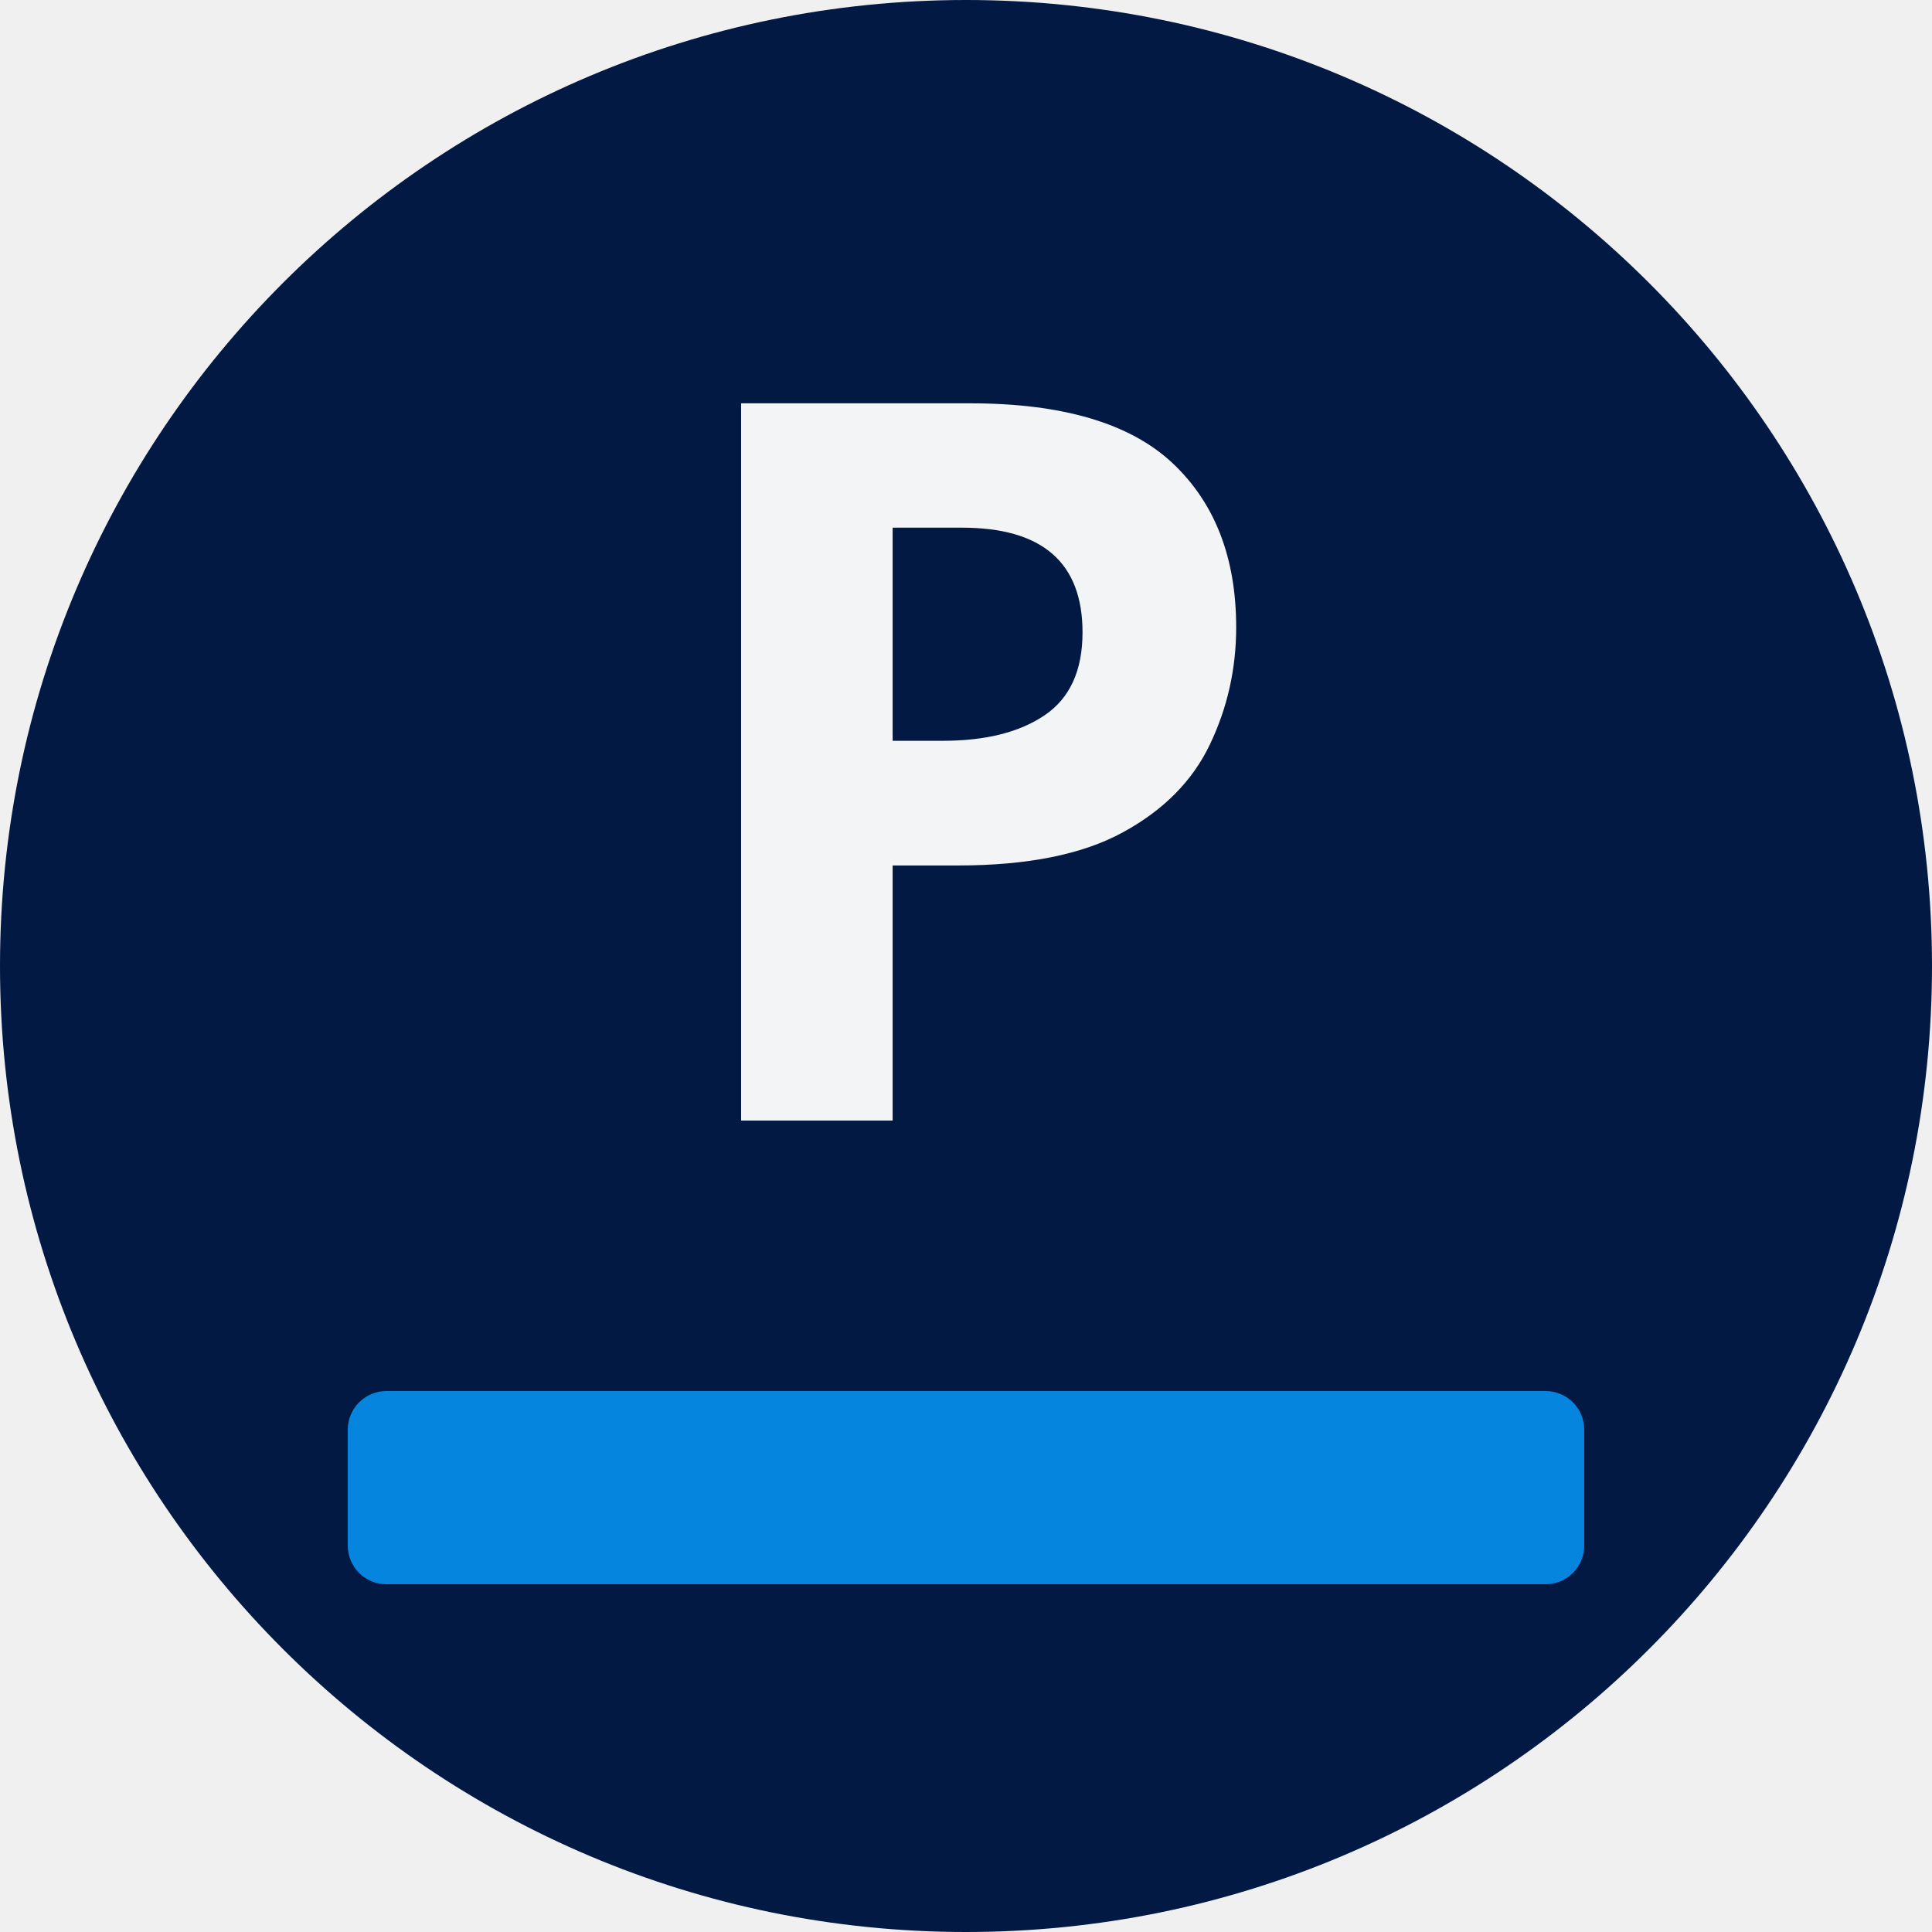
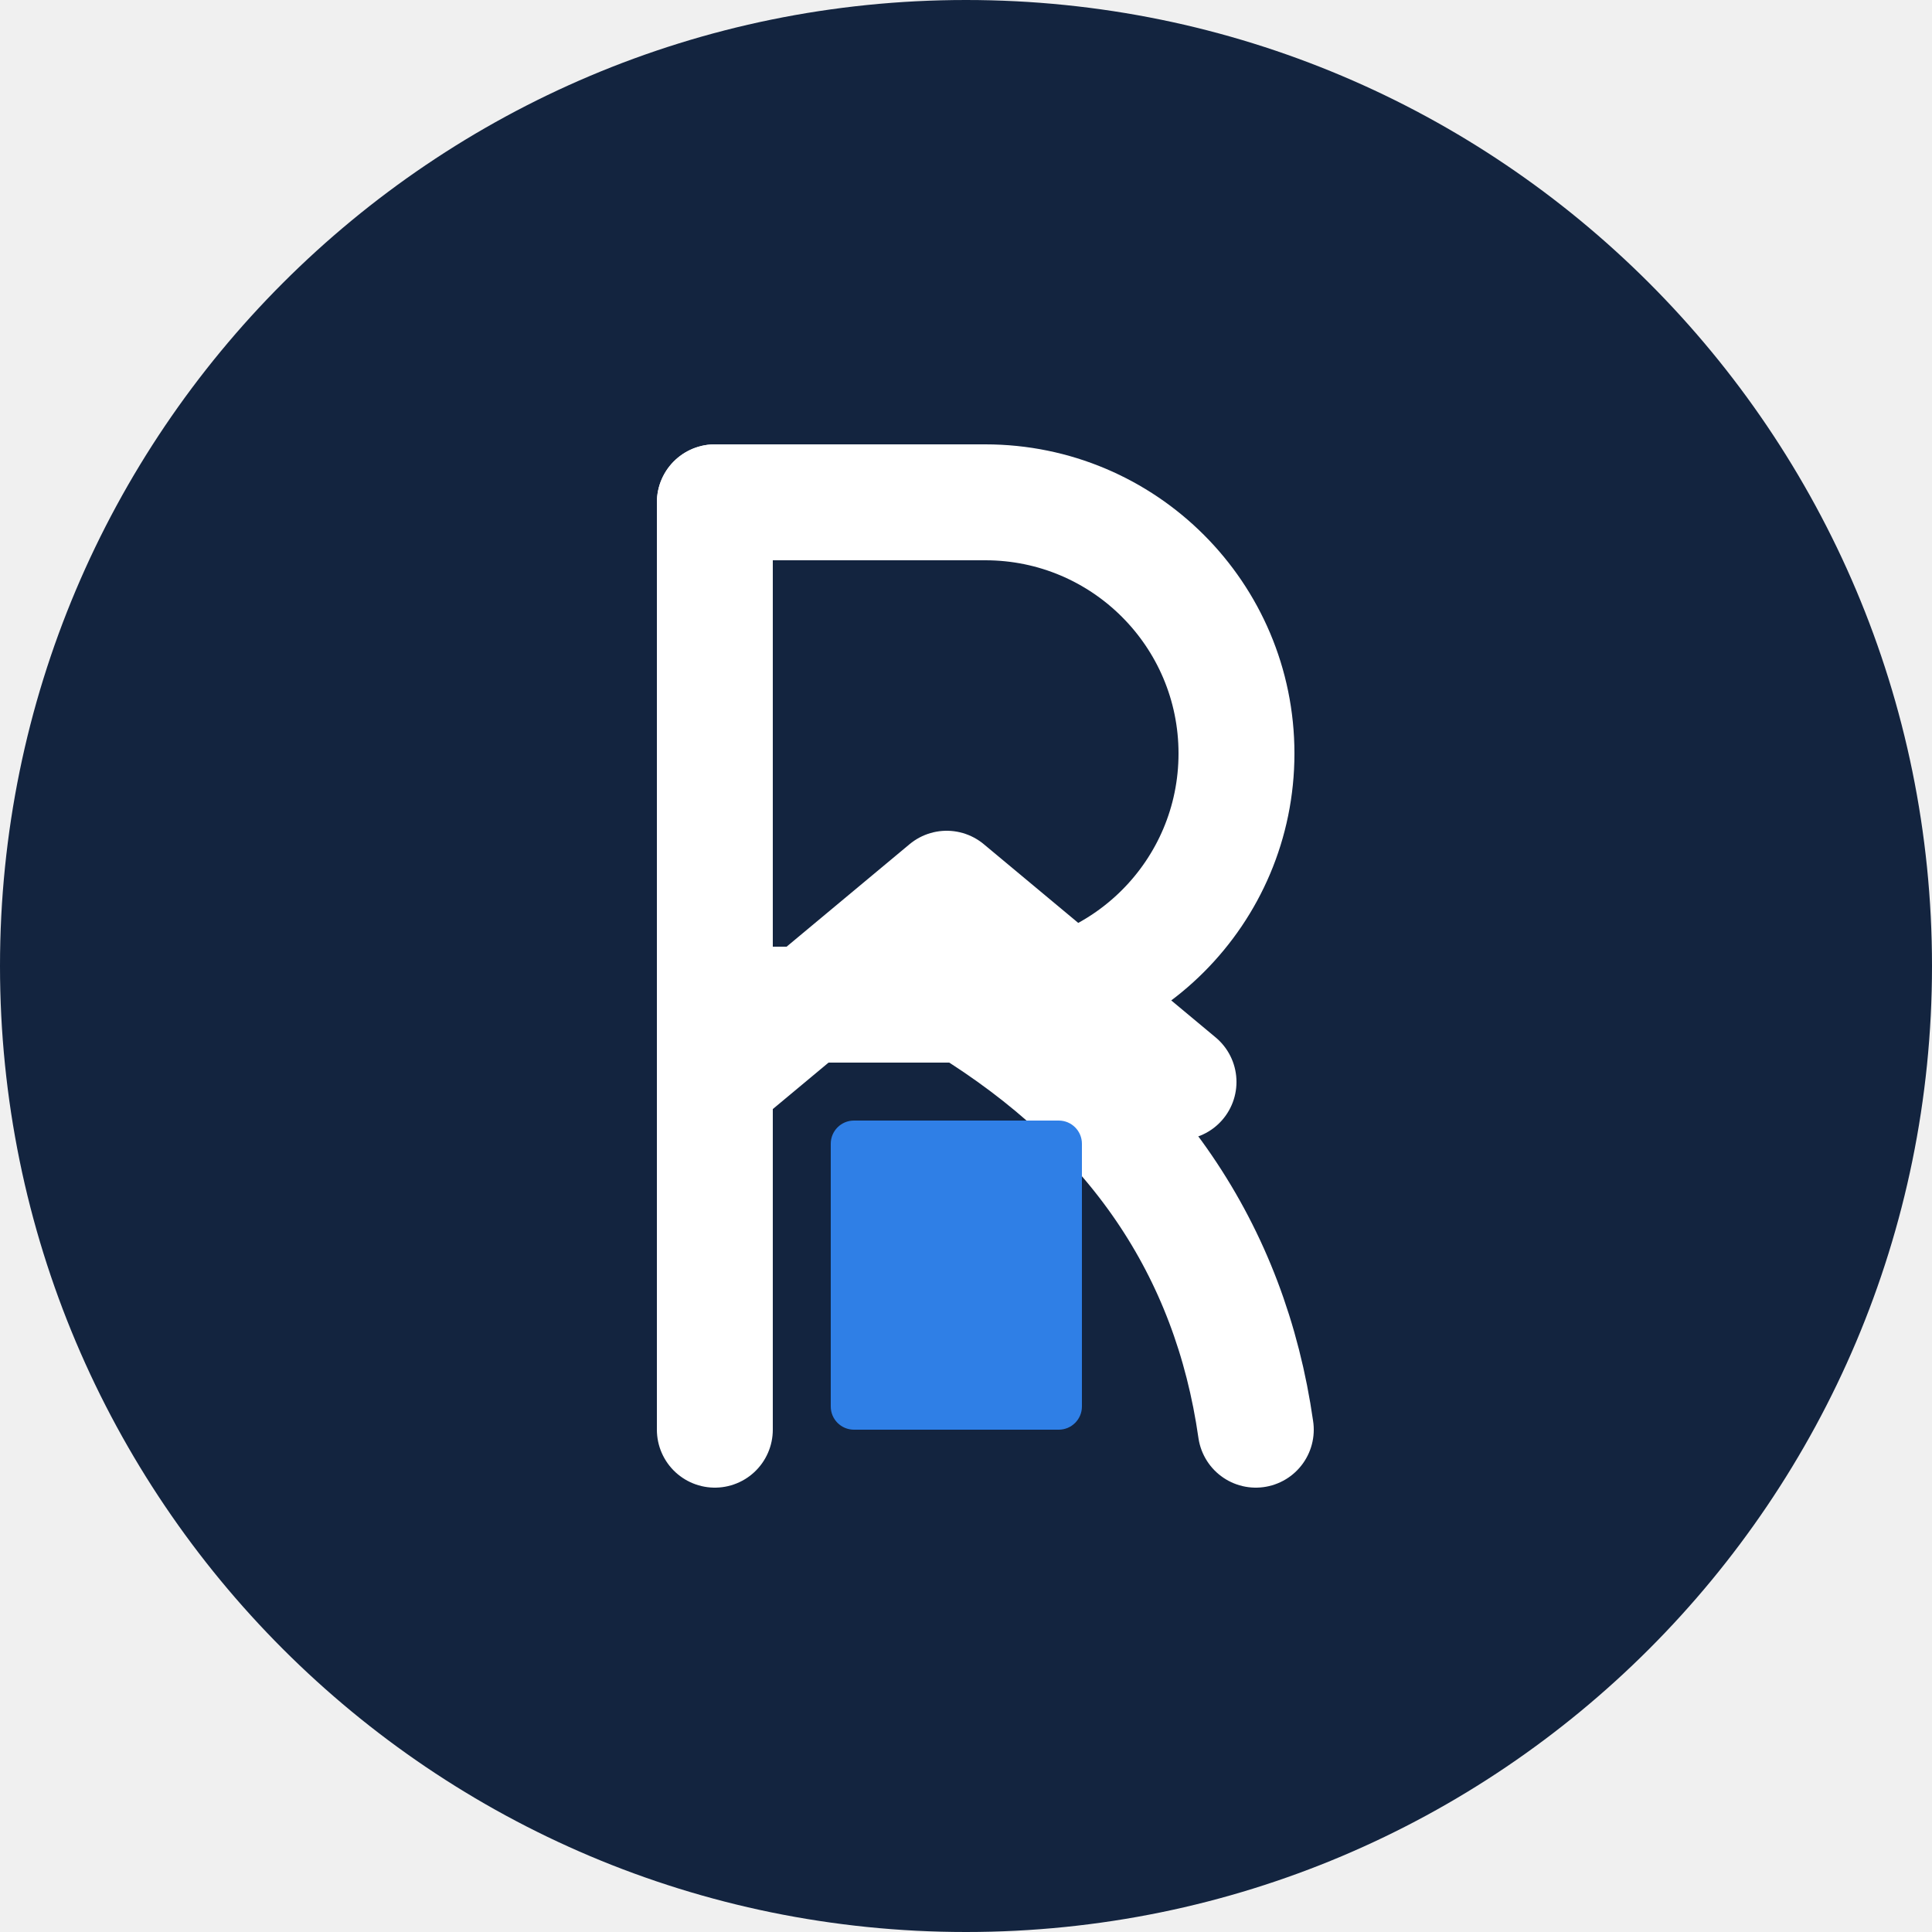
<svg xmlns="http://www.w3.org/2000/svg" viewBox="0 0 100 100" width="100" height="100">
-   <circle cx="50" cy="50" r="50" fill="#011943" />
-   <text x="50" y="58" font-size="52" font-family="Arial Black, sans-serif" font-weight="900" text-anchor="middle" fill="#f3f4f5">P</text>
-   <rect x="18" y="72" width="64" height="10" rx="2" fill="#0685de" />
+   <circle cx="50" cy="50" r="50" fill="#13243f" />
+   <g fill="none" stroke="#ffffff" stroke-width="6" stroke-linecap="round" stroke-linejoin="round">
+     <path d="M37 26 V74" />
+     <path d="M37 26 H51 a13 13 0 0 1 0 26 H37" />
+     <path d="M50 52 Q63 60 65 74" />
+     <path d="M37 56 L49 46 L61 56" />
+   </g>
+   <rect x="43" y="58" width="13" height="16" rx="1.2" fill="#2f7fe6" />
</svg>
